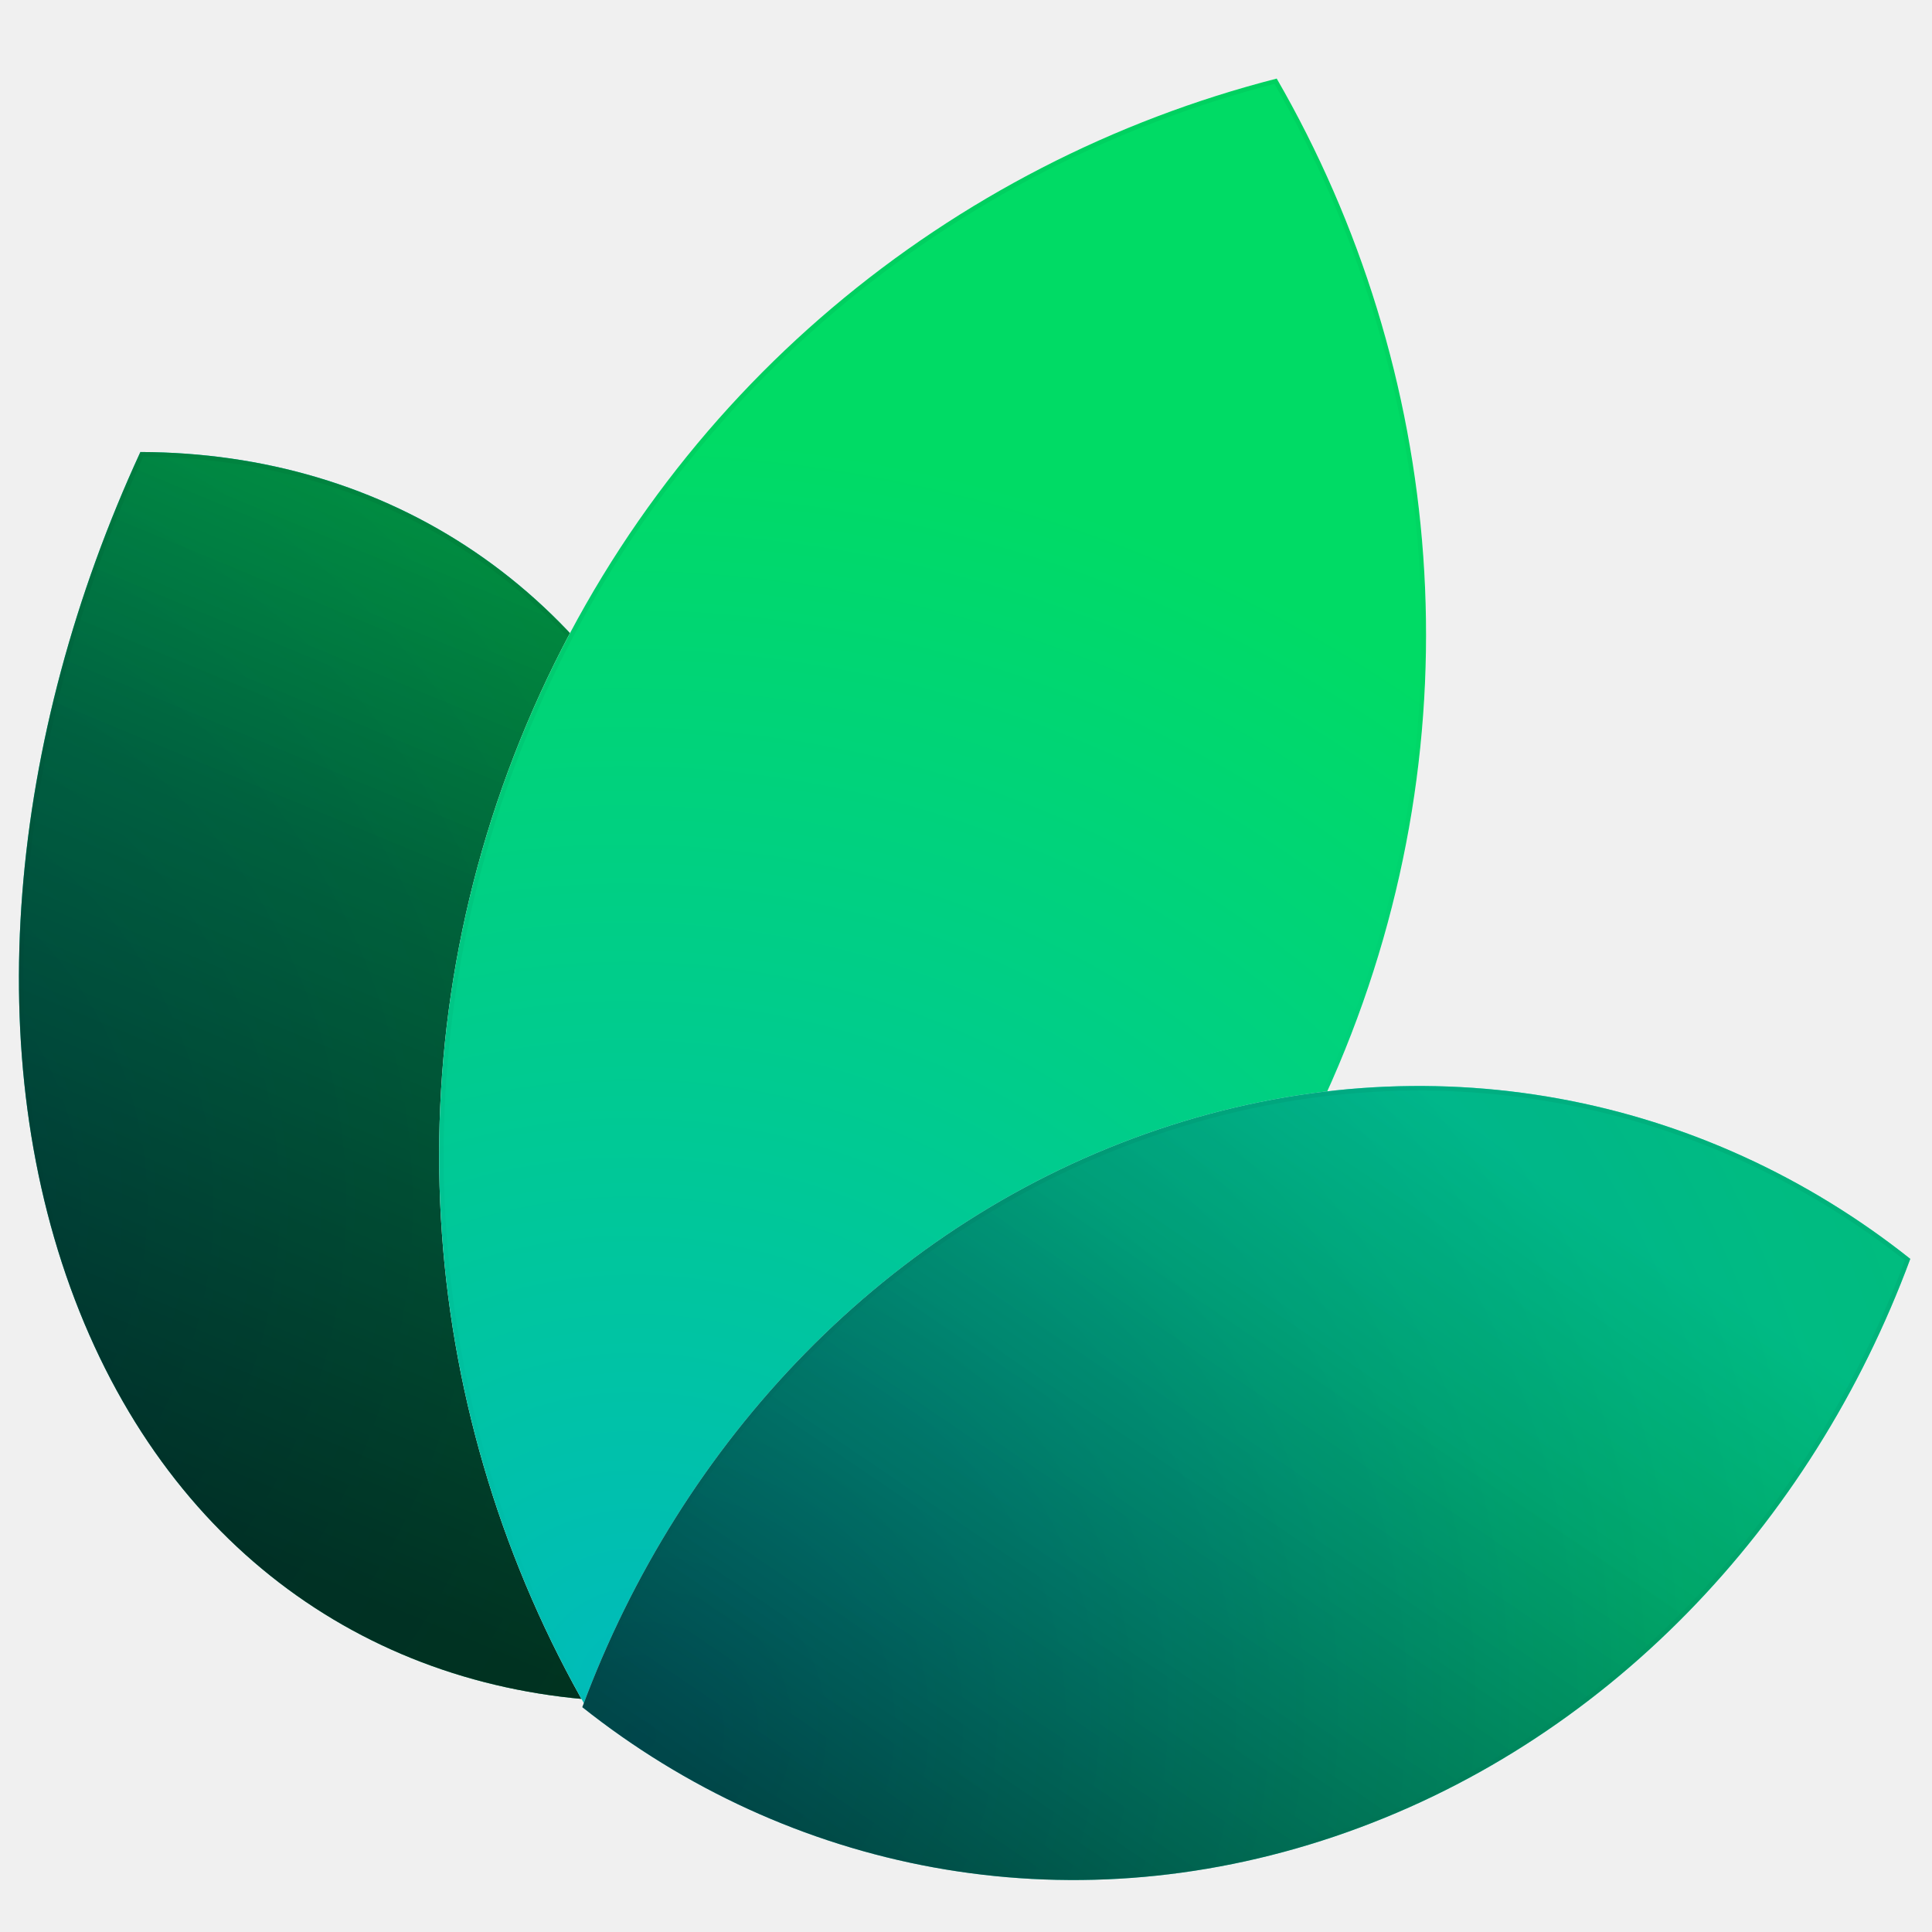
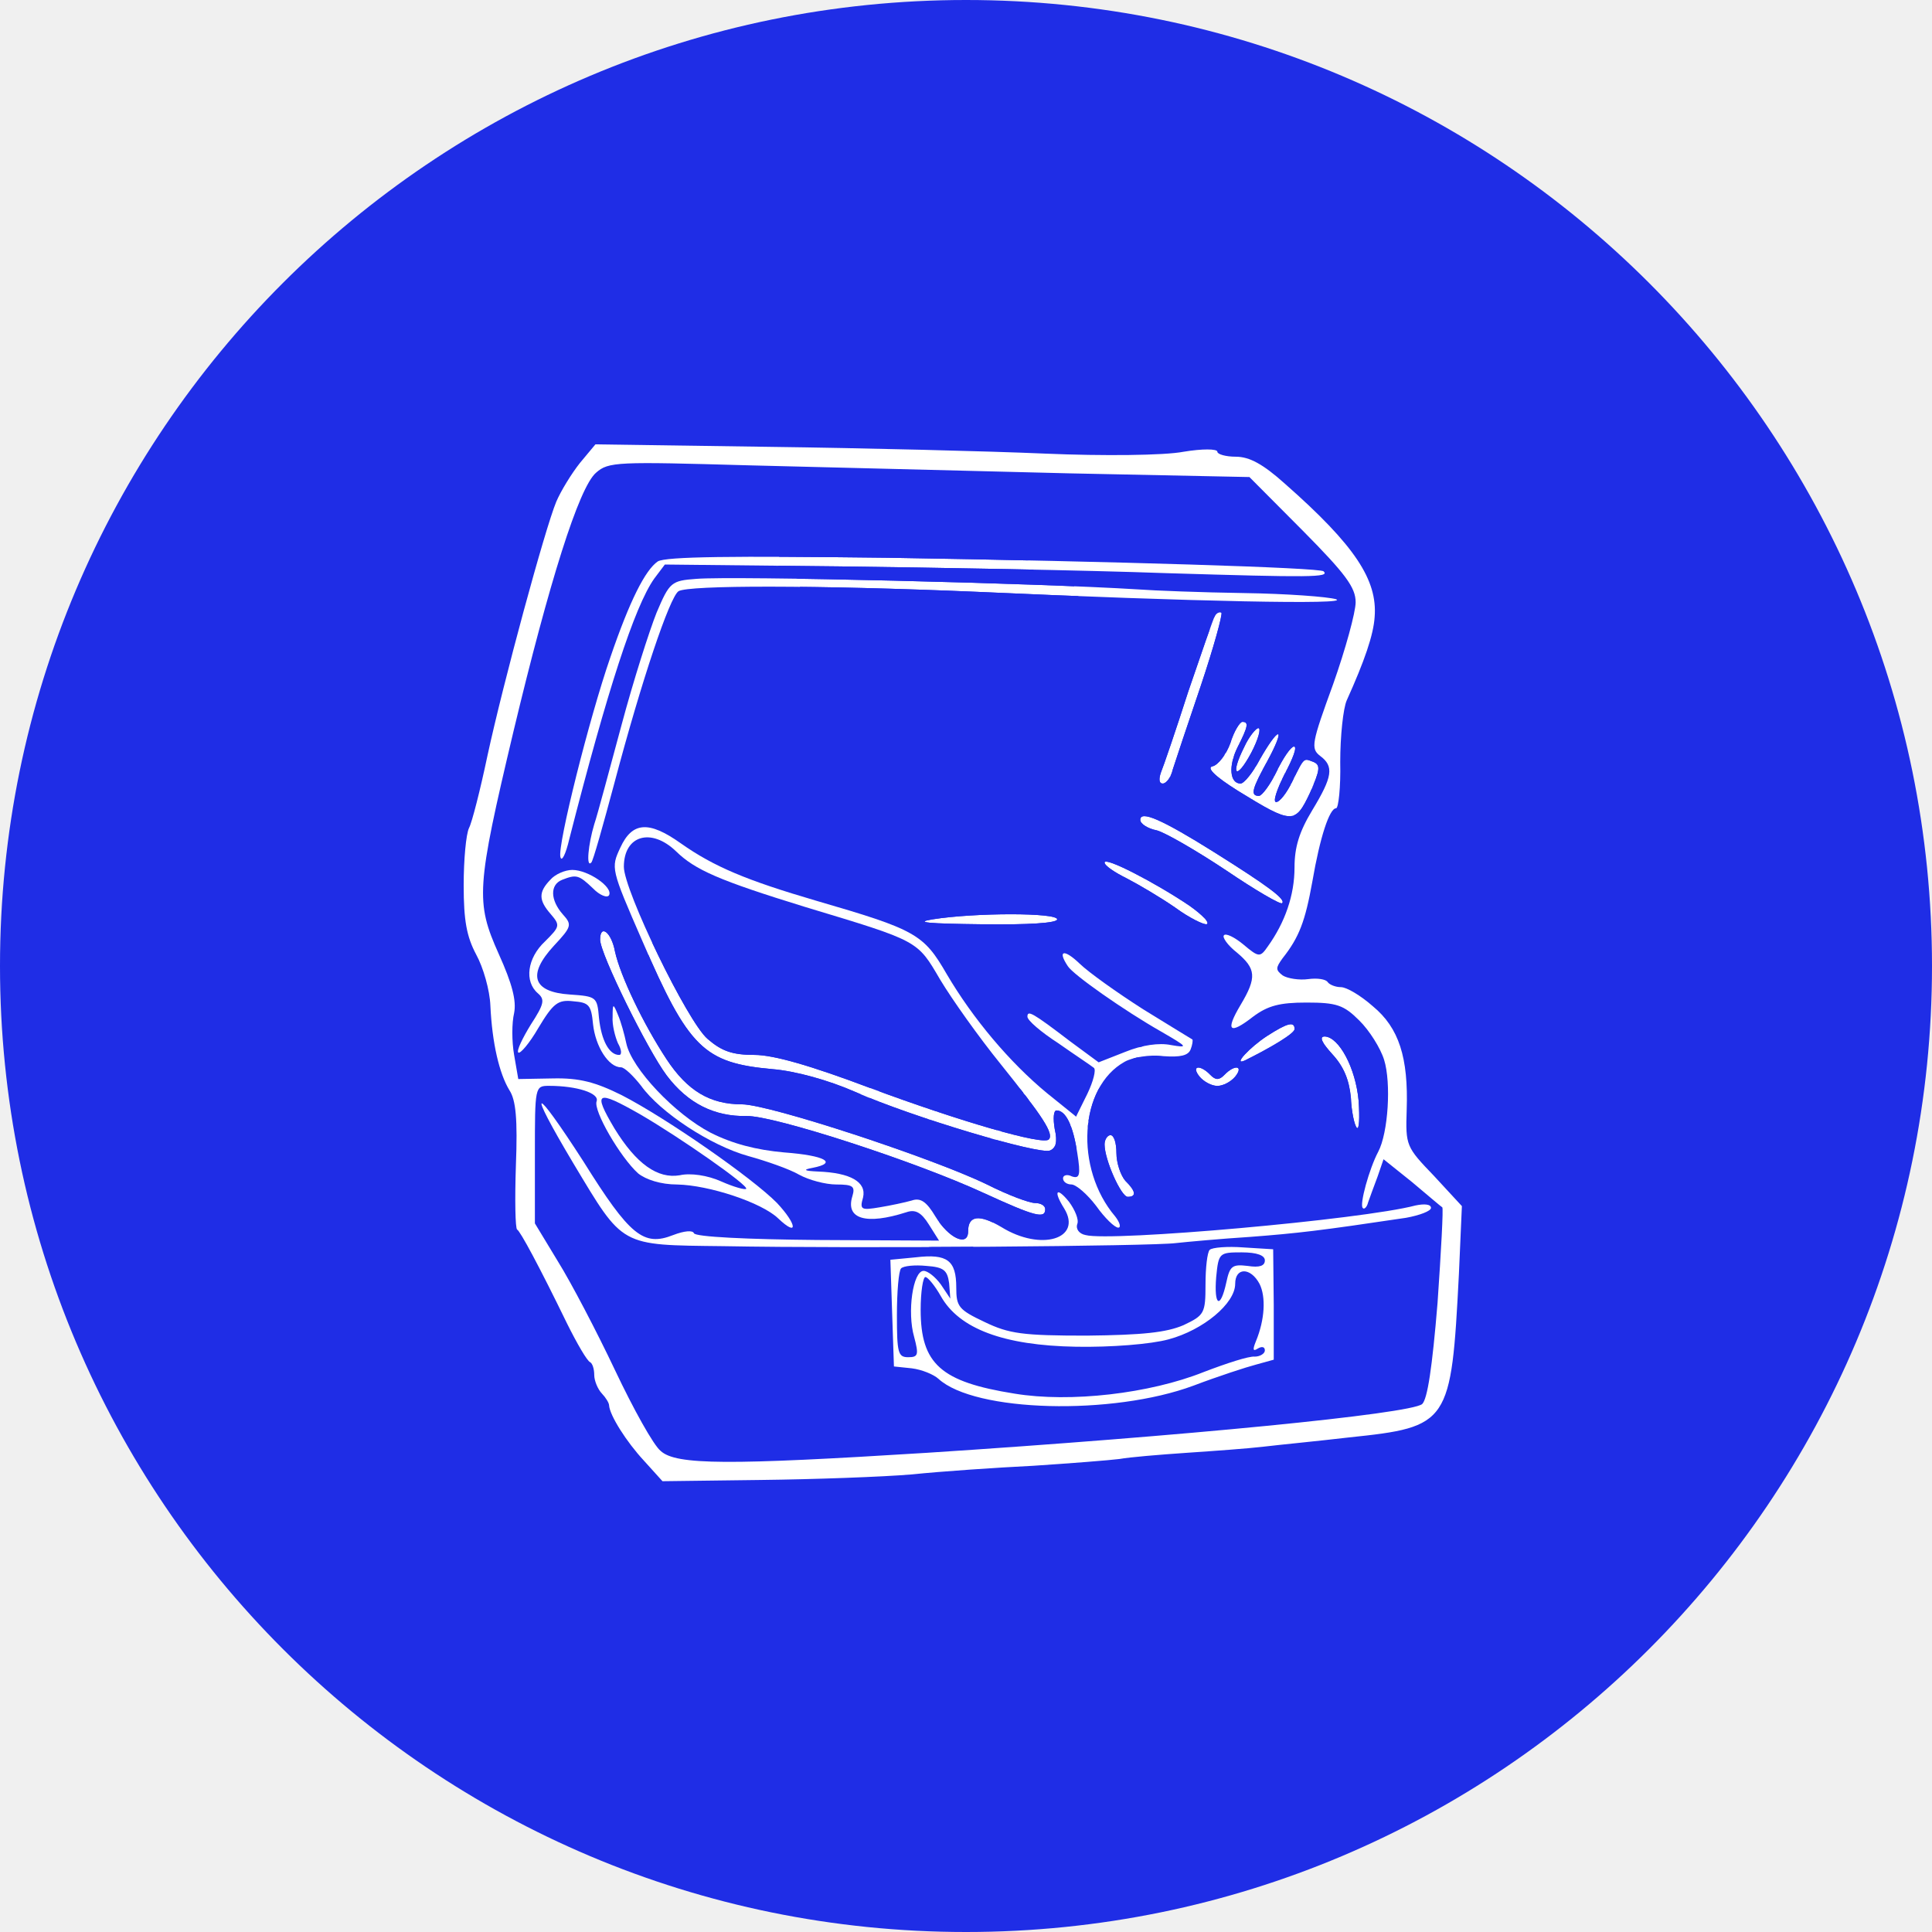
- <svg xmlns="http://www.w3.org/2000/svg" width="24" height="24" viewBox="0 0 24 24" fill="none">
-   <path d="M7.953 21.139C4.896 21.13 2.255 19.458 0.987 16.29C-0.28 13.121 0.109 9.163 1.744 5.615C4.801 5.624 7.442 7.296 8.71 10.465C9.977 13.633 9.588 17.591 7.953 21.139Z" fill="white" />
-   <path d="M7.953 21.139C4.896 21.13 2.255 19.458 0.987 16.29C-0.28 13.121 0.109 9.163 1.744 5.615C4.801 5.624 7.442 7.296 8.71 10.465C9.977 13.633 9.588 17.591 7.953 21.139Z" fill="url(#paint0_radial_101_2703)" />
-   <path d="M7.953 21.139C4.896 21.13 2.255 19.458 0.987 16.29C-0.28 13.121 0.109 9.163 1.744 5.615C4.801 5.624 7.442 7.296 8.71 10.465C9.977 13.633 9.588 17.591 7.953 21.139Z" fill="black" fill-opacity="0.5" style="mix-blend-mode:hard-light" />
-   <path d="M7.953 21.139C4.896 21.13 2.255 19.458 0.987 16.29C-0.28 13.121 0.109 9.163 1.744 5.615C4.801 5.624 7.442 7.296 8.71 10.465C9.977 13.633 9.588 17.591 7.953 21.139Z" fill="url(#paint1_linear_101_2703)" fill-opacity="0.5" style="mix-blend-mode:hard-light" />
-   <path d="M8.684 10.476C9.945 13.63 9.561 17.572 7.935 21.111C4.897 21.096 2.274 19.431 1.013 16.279C-0.248 13.124 0.136 9.182 1.762 5.643C4.8 5.659 7.423 7.324 8.684 10.476Z" stroke="url(#paint2_linear_101_2703)" stroke-opacity="0.05" stroke-width="0.056" />
-   <path d="M7.31 21.257C11.354 20.221 14.884 17.375 16.628 13.236C18.373 9.097 17.945 4.587 15.86 0.976C11.816 2.012 8.287 4.858 6.542 8.998C4.797 13.137 5.225 17.646 7.31 21.257Z" fill="white" />
-   <path d="M7.31 21.257C11.354 20.221 14.884 17.375 16.628 13.236C18.373 9.097 17.945 4.587 15.86 0.976C11.816 2.012 8.287 4.858 6.542 8.998C4.797 13.137 5.225 17.646 7.31 21.257Z" fill="url(#paint3_radial_101_2703)" />
-   <path d="M16.603 13.225C14.864 17.349 11.351 20.187 7.324 21.225C5.253 17.624 4.829 13.132 6.568 9.009C8.306 4.885 11.819 2.047 15.846 1.009C17.918 4.61 18.341 9.101 16.603 13.225Z" stroke="url(#paint4_linear_101_2703)" stroke-opacity="0.05" stroke-width="0.056" />
-   <path d="M7.234 21.207C9.789 23.237 13.21 23.951 16.577 22.814C19.944 21.677 22.506 18.945 23.73 15.638C21.175 13.608 17.754 12.894 14.387 14.031C11.02 15.168 8.458 17.901 7.234 21.207Z" fill="white" />
-   <path d="M7.234 21.207C9.789 23.237 13.21 23.951 16.577 22.814C19.944 21.677 22.506 18.945 23.73 15.638C21.175 13.608 17.754 12.894 14.387 14.031C11.02 15.168 8.458 17.901 7.234 21.207Z" fill="url(#paint5_radial_101_2703)" />
-   <path d="M7.234 21.207C9.789 23.237 13.21 23.951 16.577 22.814C19.944 21.677 22.506 18.945 23.73 15.638C21.175 13.608 17.754 12.894 14.387 14.031C11.02 15.168 8.458 17.901 7.234 21.207Z" fill="black" fill-opacity="0.2" style="mix-blend-mode:hard-light" />
-   <path d="M7.234 21.207C9.789 23.237 13.21 23.951 16.577 22.814C19.944 21.677 22.506 18.945 23.73 15.638C21.175 13.608 17.754 12.894 14.387 14.031C11.02 15.168 8.458 17.901 7.234 21.207Z" fill="url(#paint6_linear_101_2703)" fill-opacity="0.5" style="mix-blend-mode:hard-light" />
-   <path d="M16.568 22.787C13.218 23.918 9.814 23.212 7.267 21.198C8.492 17.907 11.044 15.189 14.396 14.058C17.747 12.927 21.15 13.633 23.697 15.648C22.472 18.938 19.92 21.656 16.568 22.787Z" stroke="url(#paint7_linear_101_2703)" stroke-opacity="0.05" stroke-width="0.056" />
-   <defs>
-     <radialGradient id="paint0_radial_101_2703" cx="0" cy="0" r="1" gradientUnits="userSpaceOnUse" gradientTransform="translate(-3.00503 15.023) rotate(-10.029) scale(17.9572 17.784)">
-       <stop stop-color="#00B0BB" />
-       <stop offset="1" stop-color="#00DB65" />
-     </radialGradient>
-     <linearGradient id="paint1_linear_101_2703" x1="7.39" y1="4.813" x2="1.63" y2="18.689" gradientUnits="userSpaceOnUse">
-       <stop stop-color="#18E299" />
-       <stop offset="1" />
-     </linearGradient>
-     <linearGradient id="paint2_linear_101_2703" x1="7.948" y1="8.016" x2="1.761" y2="18.746" gradientUnits="userSpaceOnUse">
-       <stop />
-       <stop offset="1" stop-opacity="0" />
-     </linearGradient>
-     <radialGradient id="paint3_radial_101_2703" cx="0" cy="0" r="1" gradientUnits="userSpaceOnUse" gradientTransform="translate(8.11404 20.8822) rotate(-75.7542) scale(21.6246 23.7772)">
-       <stop stop-color="#00BBBB" />
-       <stop offset="0.713" stop-color="#00DB65" />
-     </radialGradient>
-     <linearGradient id="paint4_linear_101_2703" x1="7.602" y1="5.871" x2="15.556" y2="16.372" gradientUnits="userSpaceOnUse">
-       <stop />
-       <stop offset="1" stop-opacity="0" />
-     </linearGradient>
-     <radialGradient id="paint5_radial_101_2703" cx="0" cy="0" r="1" gradientUnits="userSpaceOnUse" gradientTransform="translate(7.84537 21.5181) rotate(-20.3525) scale(18.5603 17.32)">
-       <stop stop-color="#00B0BB" />
-       <stop offset="1" stop-color="#00DB65" />
-     </radialGradient>
-     <linearGradient id="paint6_linear_101_2703" x1="16.808" y1="13.007" x2="10.041" y2="22.994" gradientUnits="userSpaceOnUse">
-       <stop stop-color="#00B1BC" />
-       <stop offset="1" />
-     </linearGradient>
-     <linearGradient id="paint7_linear_101_2703" x1="16.808" y1="13.007" x2="14.169" y2="23.841" gradientUnits="userSpaceOnUse">
-       <stop />
-       <stop offset="1" stop-opacity="0" />
-     </linearGradient>
-   </defs>
+ <svg xmlns="http://www.w3.org/2000/svg" width="100" height="100" viewBox="0 0 100 100" fill="none">
+   <rect width="100" height="100" rx="50" fill="#1F2DE6" />
+   <mask id="path-2-inside-1_11_132" fill="white">
+     <path d="M30.021 23.958C29.591 24.5 29.038 25.394 28.792 25.969C28.208 27.374 26.058 35.291 25.229 39.122C24.86 40.878 24.43 42.57 24.276 42.858C24.123 43.177 24 44.486 24 45.827C24 47.646 24.154 48.477 24.645 49.402C25.014 50.073 25.352 51.254 25.382 52.052C25.474 54 25.843 55.564 26.365 56.426C26.703 56.937 26.795 57.926 26.703 60.321C26.642 62.109 26.672 63.577 26.765 63.641C26.918 63.705 27.901 65.525 29.345 68.494C29.867 69.547 30.389 70.441 30.543 70.505C30.666 70.569 30.758 70.856 30.758 71.175C30.758 71.463 30.942 71.91 31.157 72.133C31.341 72.325 31.526 72.612 31.526 72.74C31.556 73.251 32.417 74.623 33.338 75.613L34.29 76.667L39.359 76.603C42.154 76.571 45.687 76.443 47.192 76.316C48.727 76.156 51.553 75.964 53.489 75.868C55.424 75.741 57.451 75.581 57.943 75.517C58.465 75.422 60.001 75.294 61.414 75.198C62.827 75.102 64.608 74.975 65.407 74.879C66.206 74.783 68.202 74.591 69.83 74.4C75.022 73.857 75.114 73.698 75.513 65.94L75.667 62.428L74.223 60.864C72.779 59.363 72.749 59.299 72.81 57.448C72.902 54.734 72.411 53.202 71.059 52.084C70.445 51.541 69.707 51.094 69.4 51.094C69.124 51.094 68.817 50.967 68.725 50.839C68.632 50.679 68.172 50.615 67.711 50.679C67.25 50.743 66.636 50.647 66.39 50.488C66.021 50.2 66.021 50.105 66.39 49.594C67.25 48.508 67.557 47.678 67.926 45.635C68.325 43.305 68.817 41.836 69.155 41.836C69.278 41.836 69.4 40.751 69.37 39.442C69.37 38.101 69.523 36.664 69.707 36.249C70.629 34.206 71.09 32.865 71.151 31.939C71.305 30.024 70.138 28.236 66.513 25.043C65.376 24.022 64.67 23.639 63.963 23.639C63.441 23.639 63.011 23.511 63.011 23.383C63.011 23.224 62.212 23.224 61.26 23.383C60.277 23.575 57.083 23.607 54.103 23.479C51.154 23.351 44.703 23.192 39.789 23.128L30.819 23L30.021 23.958ZM55.332 24.5L64.67 24.692L67.434 27.47C69.646 29.704 70.168 30.407 70.168 31.173C70.168 31.684 69.646 33.599 69.001 35.419C67.895 38.452 67.834 38.739 68.325 39.122C69.062 39.665 68.97 40.208 67.926 41.932C67.25 43.049 67.004 43.847 67.004 44.901C67.004 46.337 66.513 47.742 65.622 48.987C65.223 49.562 65.161 49.562 64.363 48.892C63.902 48.508 63.441 48.285 63.349 48.413C63.257 48.508 63.533 48.923 64.025 49.307C65.008 50.137 65.069 50.584 64.209 52.02C63.41 53.361 63.625 53.585 64.854 52.627C65.622 52.052 66.236 51.892 67.619 51.892C69.185 51.892 69.554 52.02 70.353 52.818C70.875 53.329 71.458 54.255 71.643 54.862C72.011 56.043 71.858 58.629 71.335 59.618C70.875 60.48 70.353 62.364 70.537 62.524C70.598 62.62 70.752 62.492 70.813 62.236C70.906 61.981 71.121 61.374 71.305 60.895L71.612 60.002L73.086 61.183C73.885 61.853 74.592 62.46 74.653 62.492C74.714 62.524 74.592 64.758 74.407 67.44C74.131 70.792 73.885 72.421 73.609 72.676C72.963 73.187 61.26 74.336 47.96 75.198C37.731 75.837 34.997 75.837 34.198 75.102C33.83 74.815 32.785 72.931 31.833 70.92C30.881 68.909 29.56 66.387 28.884 65.301L27.686 63.322V59.746C27.686 56.234 27.686 56.203 28.423 56.203C29.867 56.203 31.034 56.586 30.881 57.001C30.696 57.48 32.109 59.906 33.031 60.736C33.43 61.055 34.198 61.31 35.058 61.31C36.686 61.343 39.42 62.236 40.28 63.066C41.325 64.056 41.263 63.386 40.219 62.268C38.929 60.959 34.475 57.863 32.171 56.681C30.819 56.011 29.99 55.787 28.608 55.819L26.826 55.851L26.611 54.606C26.488 53.904 26.488 52.946 26.611 52.435C26.734 51.797 26.519 50.935 25.812 49.37C24.614 46.689 24.645 45.986 26.58 37.845C28.423 30.151 29.959 25.235 30.85 24.469C31.495 23.894 31.956 23.894 38.744 24.085C42.707 24.181 50.171 24.373 55.332 24.5ZM33.123 57.671C35.212 58.884 38.775 61.374 38.621 61.534C38.56 61.598 37.976 61.438 37.331 61.151C36.625 60.832 35.734 60.704 35.181 60.832C34.045 61.023 32.939 60.257 31.802 58.405C30.666 56.49 30.881 56.394 33.123 57.671Z" />
+   </mask>
+   <path d="M30.021 23.958C29.591 24.5 29.038 25.394 28.792 25.969C28.208 27.374 26.058 35.291 25.229 39.122C24.86 40.878 24.43 42.57 24.276 42.858C24.123 43.177 24 44.486 24 45.827C24 47.646 24.154 48.477 24.645 49.402C25.014 50.073 25.352 51.254 25.382 52.052C25.474 54 25.843 55.564 26.365 56.426C26.703 56.937 26.795 57.926 26.703 60.321C26.642 62.109 26.672 63.577 26.765 63.641C26.918 63.705 27.901 65.525 29.345 68.494C29.867 69.547 30.389 70.441 30.543 70.505C30.666 70.569 30.758 70.856 30.758 71.175C30.758 71.463 30.942 71.91 31.157 72.133C31.341 72.325 31.526 72.612 31.526 72.74C31.556 73.251 32.417 74.623 33.338 75.613L34.29 76.667L39.359 76.603C42.154 76.571 45.687 76.443 47.192 76.316C48.727 76.156 51.553 75.964 53.489 75.868C55.424 75.741 57.451 75.581 57.943 75.517C58.465 75.422 60.001 75.294 61.414 75.198C62.827 75.102 64.608 74.975 65.407 74.879C66.206 74.783 68.202 74.591 69.83 74.4C75.022 73.857 75.114 73.698 75.513 65.94L75.667 62.428L74.223 60.864C72.779 59.363 72.749 59.299 72.81 57.448C72.902 54.734 72.411 53.202 71.059 52.084C70.445 51.541 69.707 51.094 69.4 51.094C69.124 51.094 68.817 50.967 68.725 50.839C68.632 50.679 68.172 50.615 67.711 50.679C67.25 50.743 66.636 50.647 66.39 50.488C66.021 50.2 66.021 50.105 66.39 49.594C67.25 48.508 67.557 47.678 67.926 45.635C68.325 43.305 68.817 41.836 69.155 41.836C69.278 41.836 69.4 40.751 69.37 39.442C69.37 38.101 69.523 36.664 69.707 36.249C70.629 34.206 71.09 32.865 71.151 31.939C71.305 30.024 70.138 28.236 66.513 25.043C65.376 24.022 64.67 23.639 63.963 23.639C63.441 23.639 63.011 23.511 63.011 23.383C63.011 23.224 62.212 23.224 61.26 23.383C60.277 23.575 57.083 23.607 54.103 23.479C51.154 23.351 44.703 23.192 39.789 23.128L30.819 23L30.021 23.958ZM55.332 24.5L64.67 24.692L67.434 27.47C69.646 29.704 70.168 30.407 70.168 31.173C70.168 31.684 69.646 33.599 69.001 35.419C67.895 38.452 67.834 38.739 68.325 39.122C69.062 39.665 68.97 40.208 67.926 41.932C67.25 43.049 67.004 43.847 67.004 44.901C67.004 46.337 66.513 47.742 65.622 48.987C65.223 49.562 65.161 49.562 64.363 48.892C63.902 48.508 63.441 48.285 63.349 48.413C63.257 48.508 63.533 48.923 64.025 49.307C65.008 50.137 65.069 50.584 64.209 52.02C63.41 53.361 63.625 53.585 64.854 52.627C65.622 52.052 66.236 51.892 67.619 51.892C69.185 51.892 69.554 52.02 70.353 52.818C70.875 53.329 71.458 54.255 71.643 54.862C72.011 56.043 71.858 58.629 71.335 59.618C70.875 60.48 70.353 62.364 70.537 62.524C70.598 62.62 70.752 62.492 70.813 62.236C70.906 61.981 71.121 61.374 71.305 60.895L71.612 60.002L73.086 61.183C73.885 61.853 74.592 62.46 74.653 62.492C74.714 62.524 74.592 64.758 74.407 67.44C74.131 70.792 73.885 72.421 73.609 72.676C72.963 73.187 61.26 74.336 47.96 75.198C37.731 75.837 34.997 75.837 34.198 75.102C33.83 74.815 32.785 72.931 31.833 70.92C30.881 68.909 29.56 66.387 28.884 65.301L27.686 63.322V59.746C27.686 56.234 27.686 56.203 28.423 56.203C29.867 56.203 31.034 56.586 30.881 57.001C30.696 57.48 32.109 59.906 33.031 60.736C33.43 61.055 34.198 61.31 35.058 61.31C36.686 61.343 39.42 62.236 40.28 63.066C41.325 64.056 41.263 63.386 40.219 62.268C38.929 60.959 34.475 57.863 32.171 56.681C30.819 56.011 29.99 55.787 28.608 55.819L26.826 55.851L26.611 54.606C26.488 53.904 26.488 52.946 26.611 52.435C26.734 51.797 26.519 50.935 25.812 49.37C24.614 46.689 24.645 45.986 26.58 37.845C28.423 30.151 29.959 25.235 30.85 24.469C31.495 23.894 31.956 23.894 38.744 24.085C42.707 24.181 50.171 24.373 55.332 24.5ZM33.123 57.671C35.212 58.884 38.775 61.374 38.621 61.534C38.56 61.598 37.976 61.438 37.331 61.151C36.625 60.832 35.734 60.704 35.181 60.832C34.045 61.023 32.939 60.257 31.802 58.405C30.666 56.49 30.881 56.394 33.123 57.671Z" fill="white" stroke="white" stroke-width="58" mask="url(#path-2-inside-1_11_132)" />
+   <mask id="path-3-inside-2_11_132" fill="white">
+     <path d="M34.044 29.061C33.399 29.508 32.6 31.072 31.586 34.041C30.511 37.138 28.852 43.746 29.006 44.353C29.067 44.64 29.282 44.225 29.467 43.427C31.433 35.733 32.846 31.391 33.859 29.954L34.412 29.22L43.413 29.316C48.358 29.38 56.007 29.508 60.399 29.667C67.833 29.891 68.847 29.891 68.509 29.571C68.294 29.38 57.819 29.061 45.962 28.869C37.945 28.773 34.443 28.805 34.044 29.061Z" />
+   </mask>
+   <path d="M34.044 29.061C33.399 29.508 32.6 31.072 31.586 34.041C30.511 37.138 28.852 43.746 29.006 44.353C29.067 44.64 29.282 44.225 29.467 43.427C31.433 35.733 32.846 31.391 33.859 29.954L34.412 29.22L43.413 29.316C48.358 29.38 56.007 29.508 60.399 29.667C67.833 29.891 68.847 29.891 68.509 29.571C68.294 29.38 57.819 29.061 45.962 28.869C37.945 28.773 34.443 28.805 34.044 29.061Z" fill="white" stroke="white" stroke-width="58" mask="url(#path-3-inside-2_11_132)" />
+   <mask id="path-4-inside-3_11_132" fill="white">
+     <path d="M36.04 29.962C34.75 30.058 34.658 30.122 33.982 31.718C33.614 32.644 32.784 35.23 32.17 37.529C31.555 39.795 30.941 42.126 30.757 42.669C30.45 43.69 30.327 44.935 30.603 44.648C30.695 44.584 31.218 42.701 31.801 40.53C33.214 35.198 34.658 30.92 35.119 30.601C35.641 30.282 42.245 30.282 50.569 30.633C61.812 31.144 69.952 31.303 69.154 31.016C68.724 30.888 66.604 30.729 64.392 30.697C62.211 30.665 59.723 30.569 58.863 30.505C53.764 30.186 37.975 29.803 36.04 29.962Z" />
+   </mask>
+   <path d="M36.04 29.962C34.75 30.058 34.658 30.122 33.982 31.718C33.614 32.644 32.784 35.23 32.17 37.529C31.555 39.795 30.941 42.126 30.757 42.669C30.45 43.69 30.327 44.935 30.603 44.648C30.695 44.584 31.218 42.701 31.801 40.53C33.214 35.198 34.658 30.92 35.119 30.601C35.641 30.282 42.245 30.282 50.569 30.633C61.812 31.144 69.952 31.303 69.154 31.016C68.724 30.888 66.604 30.729 64.392 30.697C62.211 30.665 59.723 30.569 58.863 30.505C53.764 30.186 37.975 29.803 36.04 29.962Z" fill="white" stroke="white" stroke-width="58" mask="url(#path-4-inside-3_11_132)" />
+   <mask id="path-5-inside-4_11_132" fill="white">
+     <path d="M62.885 31.874C62.792 32.033 62.178 33.821 61.502 35.8C60.857 37.812 60.212 39.695 60.089 39.983C59.967 40.334 59.997 40.557 60.181 40.557C60.366 40.557 60.611 40.238 60.704 39.823C60.827 39.44 61.472 37.492 62.147 35.513C62.823 33.502 63.284 31.81 63.222 31.714C63.13 31.65 62.977 31.714 62.885 31.874Z" />
+   </mask>
+   <path d="M62.885 31.874C62.792 32.033 62.178 33.821 61.502 35.8C60.857 37.812 60.212 39.695 60.089 39.983C59.967 40.334 59.997 40.557 60.181 40.557C60.366 40.557 60.611 40.238 60.704 39.823C60.827 39.44 61.472 37.492 62.147 35.513C62.823 33.502 63.284 31.81 63.222 31.714C63.13 31.65 62.977 31.714 62.885 31.874Z" fill="white" stroke="white" stroke-width="58" mask="url(#path-5-inside-4_11_132)" />
+   <mask id="path-6-inside-5_11_132" fill="white">
+     <path d="M63.689 38.449C63.474 39.056 63.044 39.599 62.767 39.663C62.429 39.726 62.86 40.173 64.088 40.94C66.884 42.664 67.037 42.664 67.805 41.035C68.327 39.854 68.358 39.599 67.989 39.439C67.467 39.248 67.529 39.152 66.884 40.461C66.607 41.035 66.239 41.514 66.054 41.514C65.87 41.514 66.085 40.876 66.484 40.078C66.914 39.279 67.16 38.641 66.976 38.641C66.822 38.641 66.423 39.216 66.085 39.918C65.747 40.62 65.317 41.195 65.163 41.195C64.703 41.195 64.795 40.844 65.624 39.343C66.023 38.609 66.269 38.002 66.146 38.002C66.023 38.002 65.624 38.577 65.225 39.279C64.856 39.982 64.395 40.556 64.211 40.556C63.658 40.556 63.566 39.663 64.058 38.673C64.611 37.587 64.641 37.364 64.303 37.364C64.18 37.364 63.873 37.843 63.689 38.449Z" />
+   </mask>
+   <path d="M63.689 38.449C63.474 39.056 63.044 39.599 62.767 39.663C62.429 39.726 62.86 40.173 64.088 40.94C66.884 42.664 67.037 42.664 67.805 41.035C68.327 39.854 68.358 39.599 67.989 39.439C67.467 39.248 67.529 39.152 66.884 40.461C66.607 41.035 66.239 41.514 66.054 41.514C65.87 41.514 66.085 40.876 66.484 40.078C66.914 39.279 67.16 38.641 66.976 38.641C66.822 38.641 66.423 39.216 66.085 39.918C65.747 40.62 65.317 41.195 65.163 41.195C64.703 41.195 64.795 40.844 65.624 39.343C66.023 38.609 66.269 38.002 66.146 38.002C66.023 38.002 65.624 38.577 65.225 39.279C64.856 39.982 64.395 40.556 64.211 40.556C63.658 40.556 63.566 39.663 64.058 38.673C64.611 37.587 64.641 37.364 64.303 37.364C64.18 37.364 63.873 37.843 63.689 38.449Z" fill="white" stroke="white" stroke-width="58" mask="url(#path-6-inside-5_11_132)" />
+   <mask id="path-7-inside-6_11_132" fill="white">
+     <path d="M64.395 38.678C63.657 40.147 63.995 40.402 64.763 38.965C65.132 38.263 65.285 37.688 65.132 37.688C65.009 37.688 64.64 38.135 64.395 38.678Z" />
+   </mask>
+   <path d="M64.395 38.678C63.657 40.147 63.995 40.402 64.763 38.965C65.132 38.263 65.285 37.688 65.132 37.688C65.009 37.688 64.64 38.135 64.395 38.678Z" fill="white" stroke="white" stroke-width="58" mask="url(#path-7-inside-6_11_132)" />
+   <mask id="path-8-inside-7_11_132" fill="white">
+     <path d="M59.02 42.438C59.02 42.63 59.388 42.885 59.88 42.981C60.34 43.109 61.938 44.035 63.474 45.056C64.979 46.078 66.3 46.844 66.361 46.748C66.576 46.557 65.624 45.855 62.828 44.099C60.125 42.407 59.02 41.928 59.02 42.438Z" />
+   </mask>
+   <path d="M59.02 42.438C59.02 42.63 59.388 42.885 59.88 42.981C60.34 43.109 61.938 44.035 63.474 45.056C64.979 46.078 66.3 46.844 66.361 46.748C66.576 46.557 65.624 45.855 62.828 44.099C60.125 42.407 59.02 41.928 59.02 42.438Z" fill="white" stroke="white" stroke-width="58" mask="url(#path-8-inside-7_11_132)" />
+   <mask id="path-9-inside-8_11_132" fill="white">
+     <path d="M32.107 43.876C31.616 44.929 31.616 44.961 33.244 48.696C35.64 54.251 36.438 55.018 39.971 55.337C41.169 55.433 42.889 55.911 44.271 56.518C47.22 57.827 53.794 59.775 54.346 59.551C54.654 59.423 54.746 59.104 54.592 58.434C54.5 57.891 54.531 57.476 54.684 57.476C55.176 57.476 55.544 58.274 55.76 59.679C55.944 60.828 55.882 61.02 55.483 60.892C55.237 60.764 55.022 60.828 55.022 60.988C55.022 61.179 55.237 61.307 55.452 61.307C55.698 61.307 56.282 61.818 56.742 62.424C57.172 63.031 57.695 63.542 57.879 63.542C58.033 63.542 57.971 63.286 57.725 62.967C55.606 60.477 55.852 56.263 58.217 54.954C58.616 54.73 59.507 54.571 60.214 54.666C61.104 54.73 61.504 54.635 61.627 54.315C61.719 54.092 61.749 53.836 61.719 53.804C61.657 53.773 60.521 53.07 59.169 52.24C57.818 51.378 56.343 50.325 55.882 49.878C55.084 49.111 54.715 49.175 55.268 50.005C55.544 50.452 58.186 52.304 60.091 53.389C61.473 54.188 61.534 54.251 60.613 54.092C59.998 53.964 59.108 54.092 58.248 54.443L56.865 54.986L55.391 53.9C53.425 52.4 53.179 52.272 53.179 52.623C53.179 52.815 53.886 53.421 54.776 53.996C55.637 54.602 56.466 55.145 56.62 55.273C56.742 55.369 56.589 55.975 56.282 56.614L55.698 57.795L54.193 56.582C52.258 54.986 50.353 52.719 49.002 50.42C47.804 48.345 47.404 48.122 42.244 46.621C38.65 45.568 36.96 44.865 35.24 43.652C33.581 42.471 32.721 42.535 32.107 43.876ZM34.995 44.067C35.977 45.025 37.206 45.568 41.66 46.94C47.589 48.728 47.466 48.664 48.664 50.708C49.278 51.729 50.66 53.677 51.797 55.081C53.978 57.795 54.562 58.689 54.285 58.976C54.009 59.296 49.708 58.05 45.07 56.327C41.937 55.145 40.032 54.602 39.049 54.602C37.913 54.602 37.36 54.411 36.623 53.773C35.578 52.879 32.291 46.078 32.291 44.865C32.291 43.237 33.704 42.822 34.995 44.067Z" />
+   </mask>
+   <path d="M32.107 43.876C31.616 44.929 31.616 44.961 33.244 48.696C35.64 54.251 36.438 55.018 39.971 55.337C41.169 55.433 42.889 55.911 44.271 56.518C47.22 57.827 53.794 59.775 54.346 59.551C54.654 59.423 54.746 59.104 54.592 58.434C54.5 57.891 54.531 57.476 54.684 57.476C55.176 57.476 55.544 58.274 55.76 59.679C55.944 60.828 55.882 61.02 55.483 60.892C55.237 60.764 55.022 60.828 55.022 60.988C55.022 61.179 55.237 61.307 55.452 61.307C55.698 61.307 56.282 61.818 56.742 62.424C57.172 63.031 57.695 63.542 57.879 63.542C58.033 63.542 57.971 63.286 57.725 62.967C55.606 60.477 55.852 56.263 58.217 54.954C58.616 54.73 59.507 54.571 60.214 54.666C61.104 54.73 61.504 54.635 61.627 54.315C61.719 54.092 61.749 53.836 61.719 53.804C61.657 53.773 60.521 53.07 59.169 52.24C57.818 51.378 56.343 50.325 55.882 49.878C55.084 49.111 54.715 49.175 55.268 50.005C55.544 50.452 58.186 52.304 60.091 53.389C61.473 54.188 61.534 54.251 60.613 54.092C59.998 53.964 59.108 54.092 58.248 54.443L56.865 54.986L55.391 53.9C53.425 52.4 53.179 52.272 53.179 52.623C53.179 52.815 53.886 53.421 54.776 53.996C55.637 54.602 56.466 55.145 56.62 55.273C56.742 55.369 56.589 55.975 56.282 56.614L55.698 57.795L54.193 56.582C52.258 54.986 50.353 52.719 49.002 50.42C47.804 48.345 47.404 48.122 42.244 46.621C38.65 45.568 36.96 44.865 35.24 43.652C33.581 42.471 32.721 42.535 32.107 43.876ZM34.995 44.067C35.977 45.025 37.206 45.568 41.66 46.94C47.589 48.728 47.466 48.664 48.664 50.708C49.278 51.729 50.66 53.677 51.797 55.081C53.978 57.795 54.562 58.689 54.285 58.976C54.009 59.296 49.708 58.05 45.07 56.327C41.937 55.145 40.032 54.602 39.049 54.602C37.913 54.602 37.36 54.411 36.623 53.773C35.578 52.879 32.291 46.078 32.291 44.865C32.291 43.237 33.704 42.822 34.995 44.067Z" fill="white" stroke="white" stroke-width="58" mask="url(#path-9-inside-8_11_132)" />
+   <mask id="path-10-inside-9_11_132" fill="white">
+     <path d="M57.172 44.644C57.172 44.804 57.694 45.155 58.339 45.474C58.953 45.793 60.09 46.464 60.827 46.975C61.565 47.517 62.302 47.868 62.455 47.837C62.64 47.773 62.24 47.358 61.565 46.879C59.814 45.697 57.172 44.325 57.172 44.644Z" />
+   </mask>
+   <path d="M57.172 44.644C57.172 44.804 57.694 45.155 58.339 45.474C58.953 45.793 60.09 46.464 60.827 46.975C61.565 47.517 62.302 47.868 62.455 47.837C62.64 47.773 62.24 47.358 61.565 46.879C59.814 45.697 57.172 44.325 57.172 44.644Z" fill="white" stroke="white" stroke-width="58" mask="url(#path-10-inside-9_11_132)" />
+   <mask id="path-11-inside-10_11_132" fill="white">
+     <path d="M28.484 45.538C27.869 46.176 27.869 46.591 28.515 47.325C29.006 47.9 28.975 47.964 28.207 48.73C27.286 49.592 27.132 50.805 27.839 51.412C28.207 51.731 28.177 51.955 27.47 53.04C27.04 53.742 26.733 54.381 26.825 54.477C26.917 54.572 27.409 53.998 27.869 53.2C28.637 51.923 28.883 51.731 29.682 51.827C30.48 51.891 30.603 52.018 30.695 53.008C30.818 54.157 31.494 55.243 32.139 55.243C32.323 55.243 32.784 55.69 33.184 56.201C34.166 57.573 36.777 59.297 38.743 59.84C39.665 60.096 40.863 60.511 41.354 60.798C41.877 61.085 42.737 61.309 43.289 61.309C44.15 61.309 44.273 61.404 44.119 61.915C43.75 63.096 44.825 63.416 46.914 62.745C47.375 62.586 47.682 62.745 48.081 63.384L48.604 64.214L42.307 64.182C38.713 64.15 35.979 64.022 35.917 63.831C35.856 63.671 35.426 63.703 34.842 63.927C33.306 64.533 32.6 63.959 30.204 60.127C27.593 56.073 27.224 56.105 29.682 60.223C32.293 64.565 32.047 64.437 37.422 64.501C44.395 64.629 59.662 64.501 60.86 64.342C61.444 64.278 63.194 64.118 64.7 64.022C67.188 63.831 68.293 63.703 72.778 63.033C73.485 62.905 74.068 62.681 74.068 62.522C74.068 62.33 73.731 62.298 73.27 62.394C70.505 63.129 57.481 64.278 56.191 63.927C55.853 63.863 55.669 63.607 55.761 63.352C55.853 63.129 55.638 62.618 55.331 62.203C54.686 61.404 54.501 61.628 55.085 62.554C56.037 64.118 53.887 64.789 51.829 63.512C50.692 62.841 50.109 62.905 50.109 63.735C50.109 64.565 49.095 64.086 48.419 62.969C47.959 62.203 47.651 61.979 47.191 62.139C46.853 62.235 46.115 62.394 45.532 62.49C44.58 62.65 44.487 62.618 44.672 61.979C44.856 61.181 44.027 60.702 42.337 60.638C41.6 60.606 41.539 60.542 42.061 60.447C43.382 60.191 42.706 59.808 40.586 59.649C39.143 59.521 37.914 59.202 36.777 58.627C34.934 57.669 32.692 55.307 32.416 53.998C32.323 53.551 32.139 52.88 31.985 52.529C31.74 51.923 31.709 51.923 31.709 52.625C31.678 53.04 31.832 53.647 31.985 53.998C32.17 54.317 32.2 54.604 32.047 54.604C31.525 54.604 31.125 53.838 31.003 52.689C30.91 51.603 30.88 51.572 29.497 51.476C27.562 51.348 27.286 50.454 28.668 48.954C29.59 47.964 29.62 47.868 29.129 47.325C28.484 46.591 28.453 45.793 29.098 45.538C29.835 45.25 29.958 45.282 30.695 45.984C31.033 46.336 31.433 46.495 31.525 46.336C31.74 45.921 30.45 45.027 29.62 45.027C29.252 45.027 28.73 45.25 28.484 45.538Z" />
+   </mask>
+   <path d="M28.484 45.538C27.869 46.176 27.869 46.591 28.515 47.325C29.006 47.9 28.975 47.964 28.207 48.73C27.286 49.592 27.132 50.805 27.839 51.412C28.207 51.731 28.177 51.955 27.47 53.04C27.04 53.742 26.733 54.381 26.825 54.477C26.917 54.572 27.409 53.998 27.869 53.2C28.637 51.923 28.883 51.731 29.682 51.827C30.48 51.891 30.603 52.018 30.695 53.008C30.818 54.157 31.494 55.243 32.139 55.243C32.323 55.243 32.784 55.69 33.184 56.201C34.166 57.573 36.777 59.297 38.743 59.84C39.665 60.096 40.863 60.511 41.354 60.798C41.877 61.085 42.737 61.309 43.289 61.309C44.15 61.309 44.273 61.404 44.119 61.915C43.75 63.096 44.825 63.416 46.914 62.745C47.375 62.586 47.682 62.745 48.081 63.384L48.604 64.214L42.307 64.182C38.713 64.15 35.979 64.022 35.917 63.831C35.856 63.671 35.426 63.703 34.842 63.927C33.306 64.533 32.6 63.959 30.204 60.127C27.593 56.073 27.224 56.105 29.682 60.223C32.293 64.565 32.047 64.437 37.422 64.501C44.395 64.629 59.662 64.501 60.86 64.342C61.444 64.278 63.194 64.118 64.7 64.022C67.188 63.831 68.293 63.703 72.778 63.033C73.485 62.905 74.068 62.681 74.068 62.522C74.068 62.33 73.731 62.298 73.27 62.394C70.505 63.129 57.481 64.278 56.191 63.927C55.853 63.863 55.669 63.607 55.761 63.352C55.853 63.129 55.638 62.618 55.331 62.203C54.686 61.404 54.501 61.628 55.085 62.554C56.037 64.118 53.887 64.789 51.829 63.512C50.692 62.841 50.109 62.905 50.109 63.735C50.109 64.565 49.095 64.086 48.419 62.969C47.959 62.203 47.651 61.979 47.191 62.139C46.853 62.235 46.115 62.394 45.532 62.49C44.58 62.65 44.487 62.618 44.672 61.979C44.856 61.181 44.027 60.702 42.337 60.638C41.6 60.606 41.539 60.542 42.061 60.447C43.382 60.191 42.706 59.808 40.586 59.649C39.143 59.521 37.914 59.202 36.777 58.627C34.934 57.669 32.692 55.307 32.416 53.998C32.323 53.551 32.139 52.88 31.985 52.529C31.74 51.923 31.709 51.923 31.709 52.625C31.678 53.04 31.832 53.647 31.985 53.998C32.17 54.317 32.2 54.604 32.047 54.604C31.525 54.604 31.125 53.838 31.003 52.689C30.91 51.603 30.88 51.572 29.497 51.476C27.562 51.348 27.286 50.454 28.668 48.954C29.59 47.964 29.62 47.868 29.129 47.325C28.484 46.591 28.453 45.793 29.098 45.538C29.835 45.25 29.958 45.282 30.695 45.984C31.033 46.336 31.433 46.495 31.525 46.336C31.74 45.921 30.45 45.027 29.62 45.027C29.252 45.027 28.73 45.25 28.484 45.538Z" fill="white" stroke="white" stroke-width="58" mask="url(#path-11-inside-10_11_132)" />
+   <mask id="path-12-inside-11_11_132" fill="white">
+     <path d="M48.268 47.585C47.285 47.745 48.053 47.808 50.818 47.84C53.244 47.872 54.719 47.776 54.719 47.585C54.719 47.234 50.48 47.234 48.268 47.585Z" />
+   </mask>
+   <path d="M48.268 47.585C47.285 47.745 48.053 47.808 50.818 47.84C53.244 47.872 54.719 47.776 54.719 47.585C54.719 47.234 50.48 47.234 48.268 47.585Z" fill="white" stroke="white" stroke-width="58" mask="url(#path-12-inside-11_11_132)" />
+   <mask id="path-13-inside-12_11_132" fill="white">
+     <path d="M31.062 48.636C31.062 49.37 33.52 54.35 34.503 55.659C35.609 57.128 36.991 57.798 38.65 57.766C40.032 57.734 47.343 60.097 50.937 61.757C53.578 62.97 54.1 63.098 54.1 62.587C54.1 62.396 53.855 62.268 53.578 62.268C53.271 62.268 52.165 61.853 51.09 61.31C48.264 59.937 39.817 57.16 38.404 57.16C36.745 57.16 35.578 56.458 34.503 54.829C33.305 53.01 32.107 50.519 31.83 49.242C31.646 48.253 31.062 47.806 31.062 48.636Z" />
+   </mask>
+   <path d="M31.062 48.636C31.062 49.37 33.52 54.35 34.503 55.659C35.609 57.128 36.991 57.798 38.65 57.766C40.032 57.734 47.343 60.097 50.937 61.757C53.578 62.97 54.1 63.098 54.1 62.587C54.1 62.396 53.855 62.268 53.578 62.268C53.271 62.268 52.165 61.853 51.09 61.31C48.264 59.937 39.817 57.16 38.404 57.16C36.745 57.16 35.578 56.458 34.503 54.829C33.305 53.01 32.107 50.519 31.83 49.242C31.646 48.253 31.062 47.806 31.062 48.636Z" fill="white" stroke="white" stroke-width="58" mask="url(#path-13-inside-12_11_132)" />
+   <mask id="path-14-inside-13_11_132" fill="white">
+     <path d="M65.594 53.616C64.703 54.19 63.782 55.18 64.427 54.893C65.84 54.19 67.007 53.488 67.007 53.265C67.007 52.85 66.639 52.945 65.594 53.616Z" />
+   </mask>
+   <path d="M65.594 53.616C64.703 54.19 63.782 55.18 64.427 54.893C65.84 54.19 67.007 53.488 67.007 53.265C67.007 52.85 66.639 52.945 65.594 53.616Z" fill="white" stroke="white" stroke-width="58" mask="url(#path-14-inside-13_11_132)" />
+   <mask id="path-15-inside-14_11_132" fill="white">
+     <path d="M68.969 54.574C69.553 55.212 69.829 55.883 69.922 56.809C69.952 57.543 70.106 58.245 70.229 58.373C70.352 58.501 70.382 57.862 70.321 56.968C70.167 55.276 69.307 53.68 68.57 53.648C68.263 53.648 68.416 53.967 68.969 54.574Z" />
+   </mask>
+   <path d="M68.969 54.574C69.553 55.212 69.829 55.883 69.922 56.809C69.952 57.543 70.106 58.245 70.229 58.373C70.352 58.501 70.382 57.862 70.321 56.968C70.167 55.276 69.307 53.68 68.57 53.648C68.263 53.648 68.416 53.967 68.969 54.574Z" fill="white" stroke="white" stroke-width="58" mask="url(#path-15-inside-14_11_132)" />
+   <mask id="path-16-inside-15_11_132" fill="white">
+     <path d="M62.09 55.727C62.305 55.982 62.704 56.206 63.011 56.206C63.318 56.206 63.718 55.982 63.933 55.727C64.393 55.152 63.902 55.088 63.38 55.631C63.103 55.918 62.919 55.918 62.642 55.631C62.12 55.088 61.629 55.152 62.09 55.727Z" />
+   </mask>
+   <path d="M62.09 55.727C62.305 55.982 62.704 56.206 63.011 56.206C63.318 56.206 63.718 55.982 63.933 55.727C64.393 55.152 63.902 55.088 63.38 55.631C63.103 55.918 62.919 55.918 62.642 55.631C62.12 55.088 61.629 55.152 62.09 55.727Z" fill="white" stroke="white" stroke-width="58" mask="url(#path-16-inside-15_11_132)" />
+   <mask id="path-17-inside-16_11_132" fill="white">
+     <path d="M57.172 59.234C57.172 60.032 58.032 61.948 58.37 61.948C58.831 61.948 58.8 61.661 58.247 61.118C58.001 60.831 57.786 60.192 57.786 59.681C57.786 59.17 57.663 58.755 57.479 58.755C57.325 58.755 57.172 58.979 57.172 59.234Z" />
+   </mask>
+   <path d="M57.172 59.234C57.172 60.032 58.032 61.948 58.37 61.948C58.831 61.948 58.8 61.661 58.247 61.118C58.001 60.831 57.786 60.192 57.786 59.681C57.786 59.17 57.663 58.755 57.479 58.755C57.325 58.755 57.172 58.979 57.172 59.234Z" fill="white" stroke="white" stroke-width="58" mask="url(#path-17-inside-16_11_132)" />
+   <mask id="path-18-inside-17_11_132" fill="white">
+     <path d="M62.612 64.694C62.489 64.822 62.397 65.62 62.397 66.482C62.397 67.983 62.335 68.078 61.26 68.589C60.37 68.972 59.141 69.1 56.253 69.132C52.936 69.132 52.229 69.036 50.97 68.43C49.618 67.791 49.496 67.632 49.496 66.642C49.496 65.237 49.035 64.886 47.407 65.078L46.086 65.205L46.178 67.983L46.27 70.728L47.192 70.824C47.714 70.888 48.328 71.143 48.574 71.367C50.448 73.091 57.574 73.282 61.782 71.718C63.042 71.239 64.516 70.76 65.008 70.632L65.929 70.377V67.536L65.899 64.662L64.363 64.567C63.533 64.503 62.735 64.567 62.612 64.694ZM65.469 65.237C65.469 65.524 65.192 65.62 64.578 65.524C63.779 65.429 63.656 65.524 63.472 66.386C63.165 67.791 62.827 67.6 62.95 66.099C63.073 64.854 63.103 64.822 64.271 64.822C65.069 64.822 65.469 64.982 65.469 65.237ZM49.127 66.418L49.188 67.216L48.697 66.482C48.42 66.099 48.021 65.78 47.806 65.78C47.253 65.78 46.946 67.919 47.315 69.196C47.56 70.122 47.53 70.249 47.008 70.249C46.485 70.249 46.424 70.026 46.424 68.078C46.424 66.865 46.516 65.78 46.639 65.652C46.762 65.524 47.345 65.461 47.96 65.524C48.85 65.588 49.035 65.748 49.127 66.418ZM65.192 66.45C65.53 67.121 65.469 68.302 65.008 69.419C64.824 69.866 64.854 69.962 65.1 69.802C65.315 69.675 65.469 69.707 65.469 69.898C65.469 70.058 65.223 70.218 64.946 70.218C64.639 70.186 63.472 70.569 62.305 71.016C59.509 72.133 55.393 72.612 52.506 72.133C48.697 71.526 47.653 70.601 47.653 67.791C47.653 66.865 47.775 66.099 47.898 66.099C48.021 66.099 48.39 66.546 48.697 67.089C49.649 68.781 51.953 69.643 55.7 69.707C57.482 69.739 59.571 69.579 60.492 69.323C62.274 68.845 63.933 67.472 63.933 66.45C63.933 65.588 64.731 65.588 65.192 66.45Z" />
+   </mask>
+   <path d="M62.612 64.694C62.489 64.822 62.397 65.62 62.397 66.482C62.397 67.983 62.335 68.078 61.26 68.589C60.37 68.972 59.141 69.1 56.253 69.132C52.936 69.132 52.229 69.036 50.97 68.43C49.618 67.791 49.496 67.632 49.496 66.642C49.496 65.237 49.035 64.886 47.407 65.078L46.086 65.205L46.178 67.983L46.27 70.728L47.192 70.824C47.714 70.888 48.328 71.143 48.574 71.367C50.448 73.091 57.574 73.282 61.782 71.718C63.042 71.239 64.516 70.76 65.008 70.632L65.929 70.377V67.536L65.899 64.662L64.363 64.567C63.533 64.503 62.735 64.567 62.612 64.694ZM65.469 65.237C65.469 65.524 65.192 65.62 64.578 65.524C63.779 65.429 63.656 65.524 63.472 66.386C63.165 67.791 62.827 67.6 62.95 66.099C63.073 64.854 63.103 64.822 64.271 64.822C65.069 64.822 65.469 64.982 65.469 65.237ZM49.127 66.418L49.188 67.216L48.697 66.482C48.42 66.099 48.021 65.78 47.806 65.78C47.253 65.78 46.946 67.919 47.315 69.196C47.56 70.122 47.53 70.249 47.008 70.249C46.485 70.249 46.424 70.026 46.424 68.078C46.424 66.865 46.516 65.78 46.639 65.652C46.762 65.524 47.345 65.461 47.96 65.524C48.85 65.588 49.035 65.748 49.127 66.418ZM65.192 66.45C65.53 67.121 65.469 68.302 65.008 69.419C64.824 69.866 64.854 69.962 65.1 69.802C65.315 69.675 65.469 69.707 65.469 69.898C65.469 70.058 65.223 70.218 64.946 70.218C64.639 70.186 63.472 70.569 62.305 71.016C59.509 72.133 55.393 72.612 52.506 72.133C48.697 71.526 47.653 70.601 47.653 67.791C47.653 66.865 47.775 66.099 47.898 66.099C48.021 66.099 48.39 66.546 48.697 67.089C49.649 68.781 51.953 69.643 55.7 69.707C57.482 69.739 59.571 69.579 60.492 69.323C62.274 68.845 63.933 67.472 63.933 66.45C63.933 65.588 64.731 65.588 65.192 66.45Z" fill="white" stroke="white" stroke-width="58" mask="url(#path-18-inside-17_11_132)" />
</svg>
